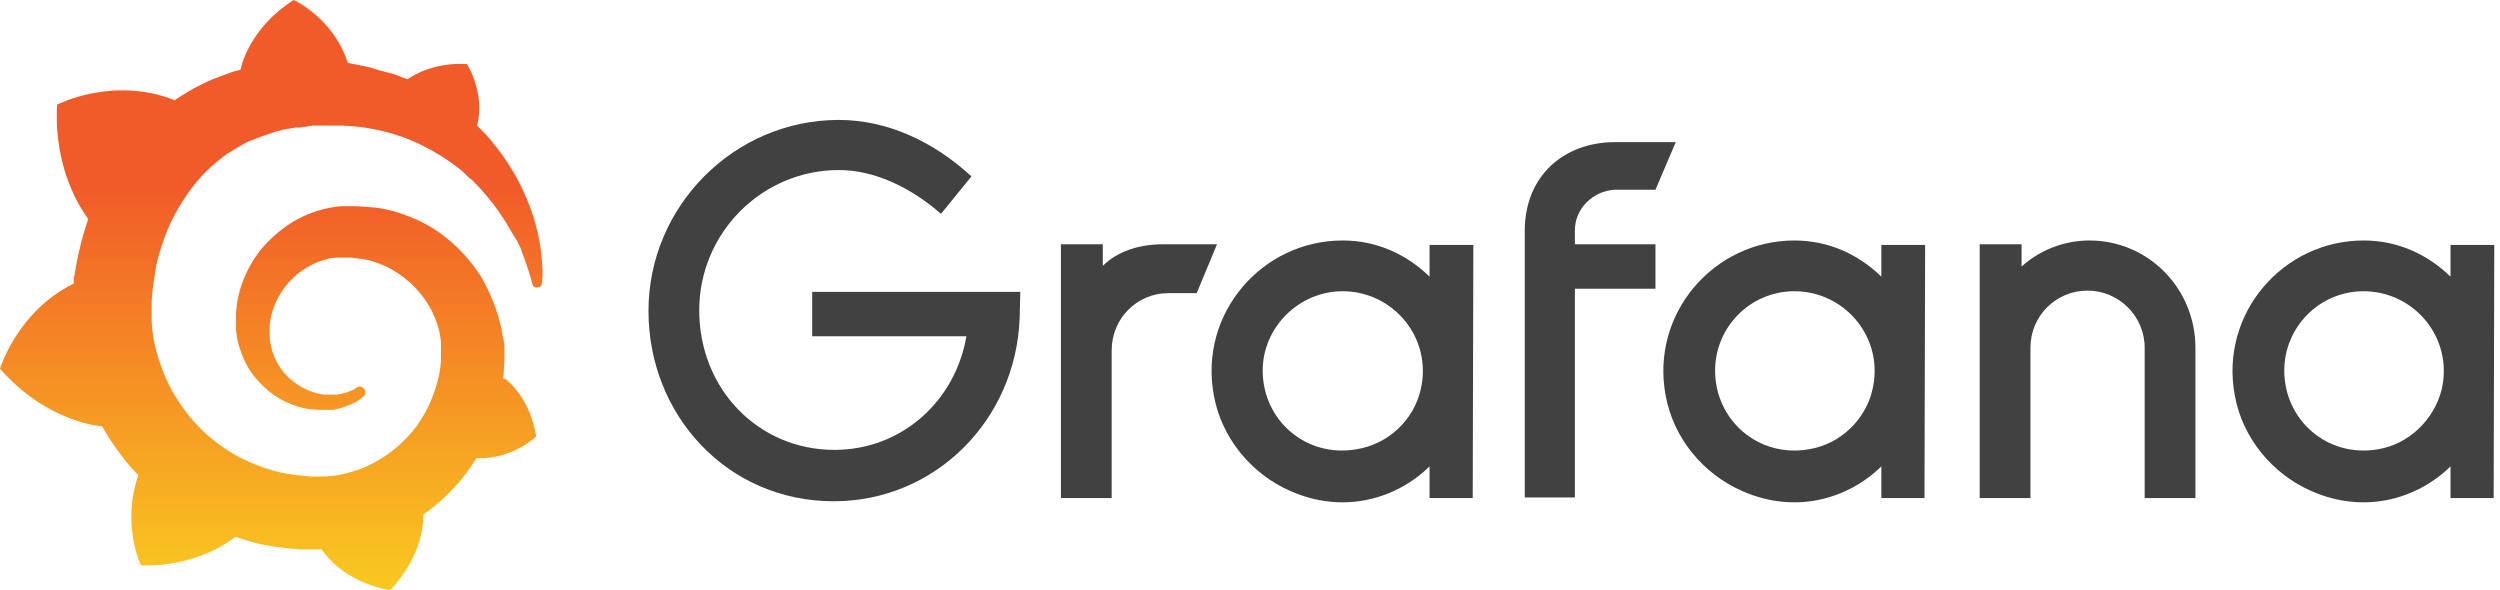
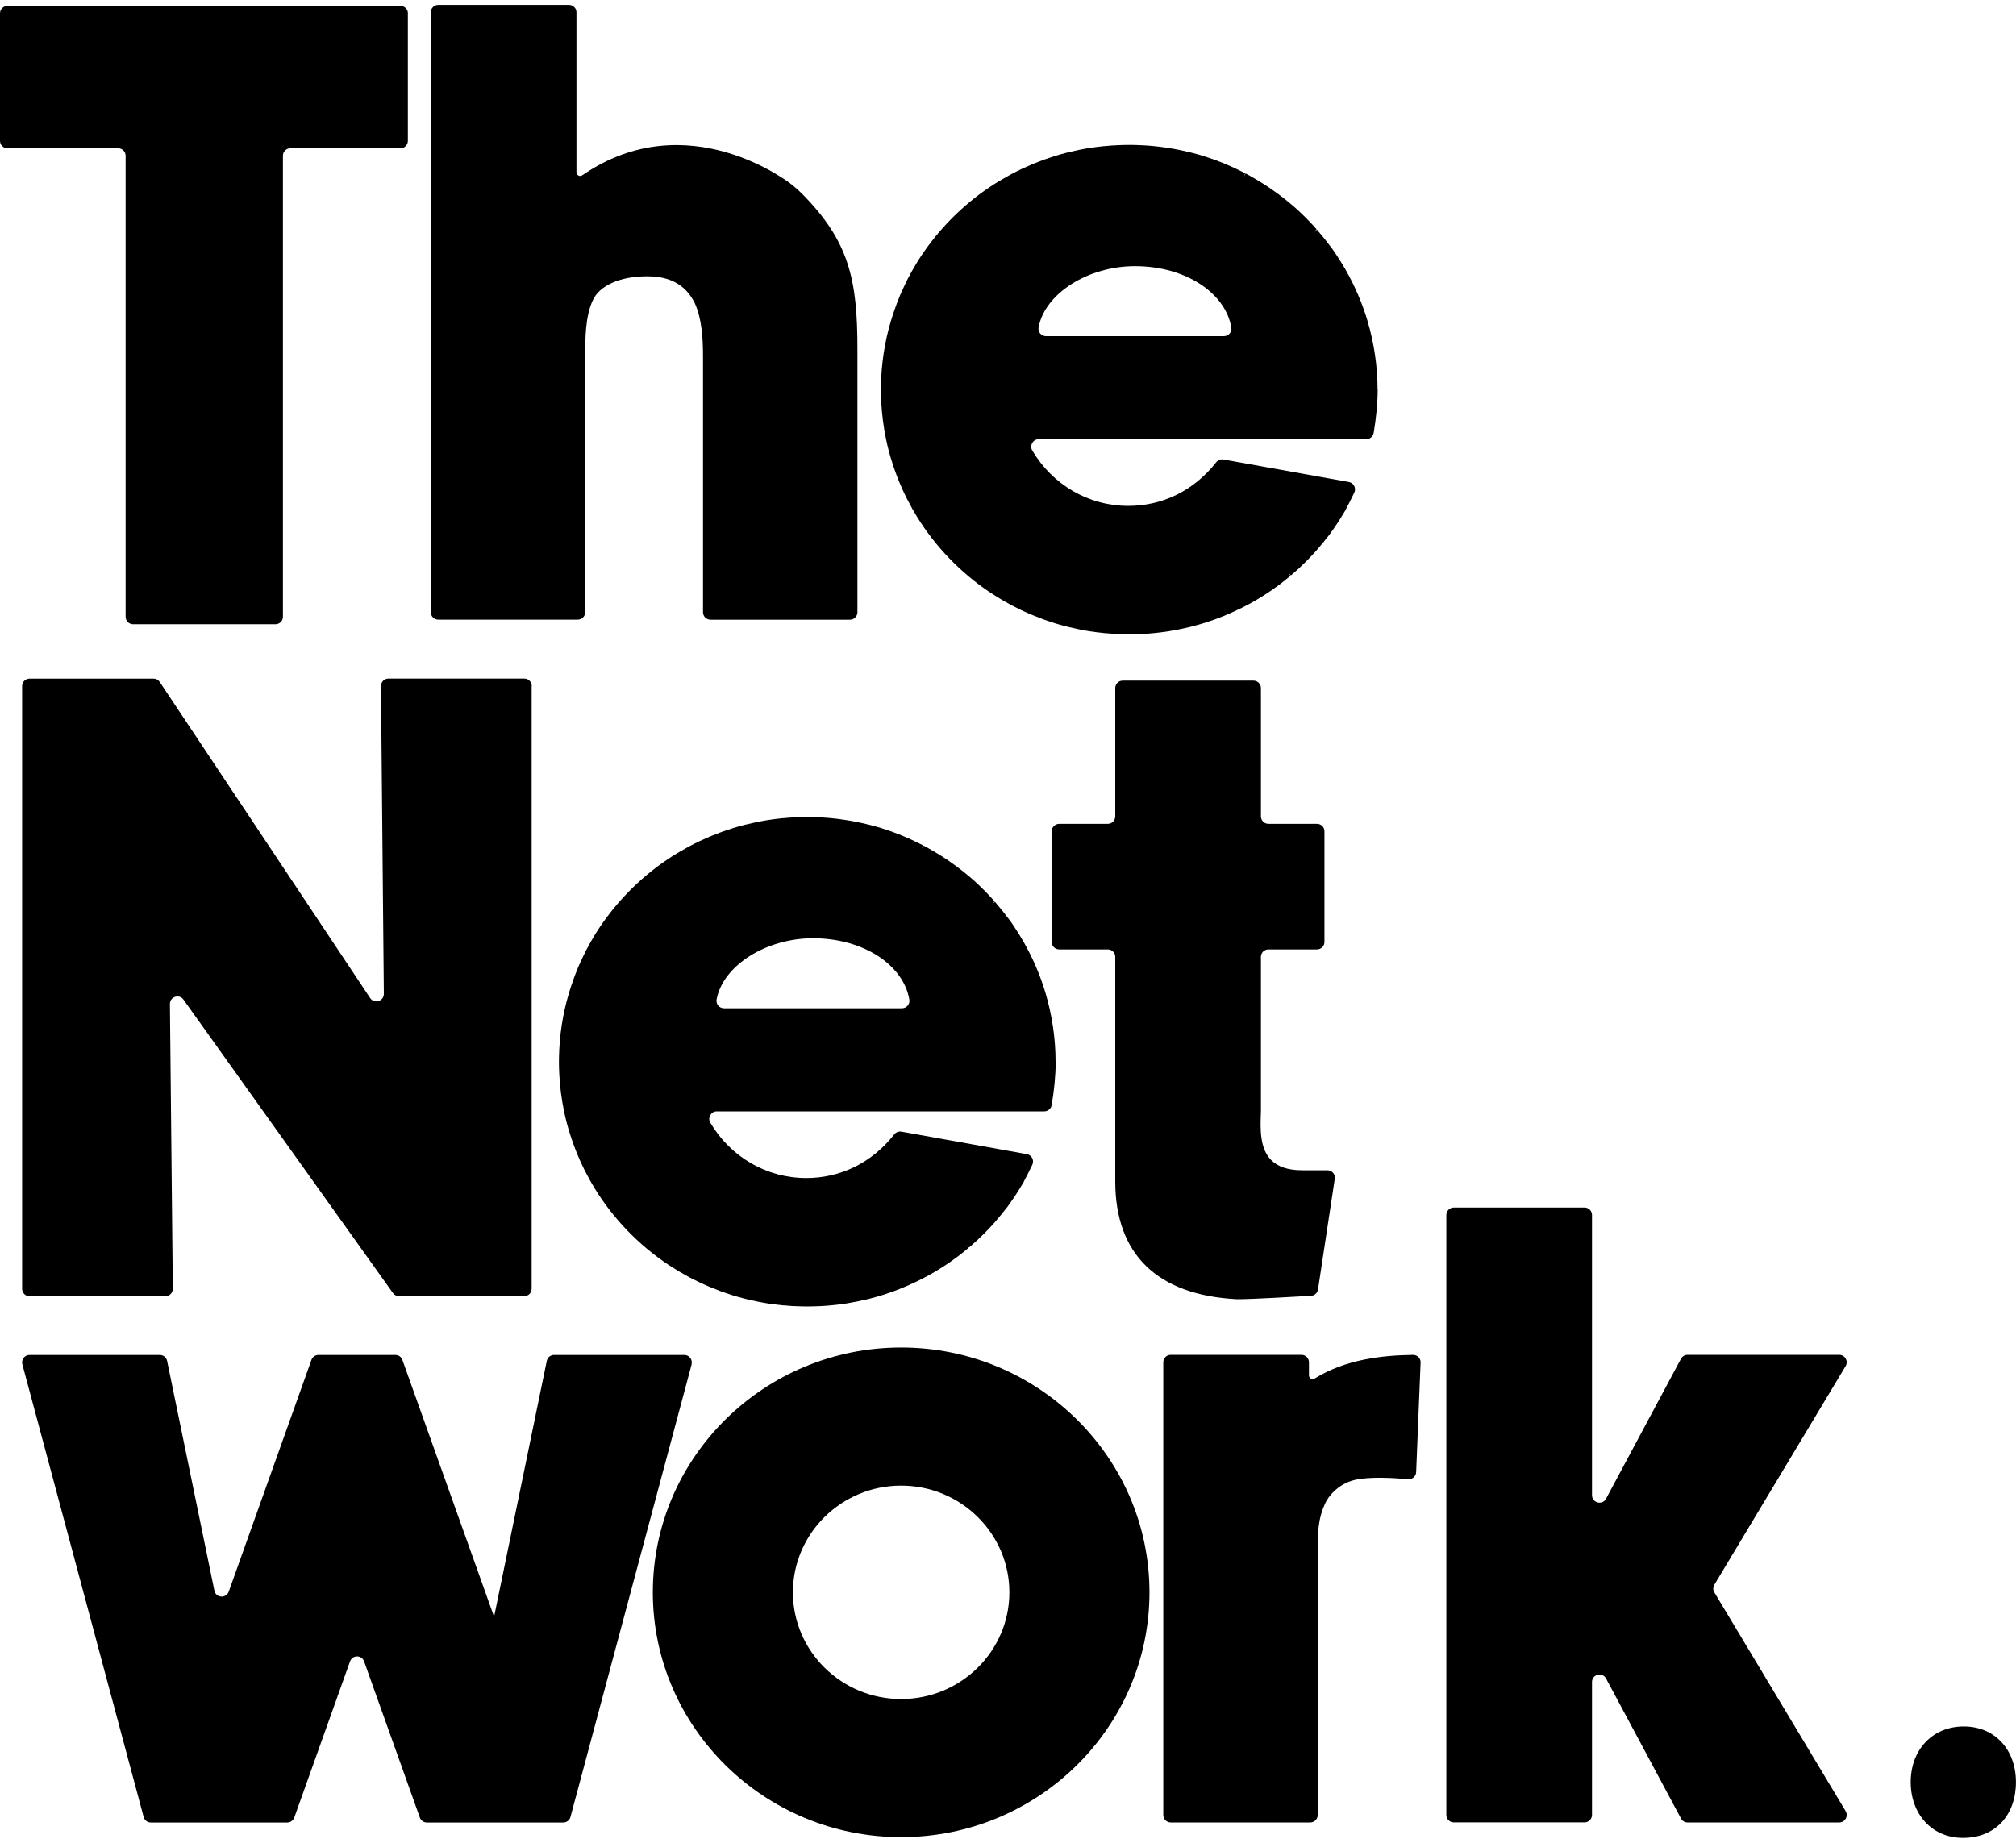
- <svg xmlns="http://www.w3.org/2000/svg" version="1.1" id="Layer_1" x="0px" y="0px" viewBox="0 0 394 92.9" style="enable-background:new 0 0 394 92.9;" xml:space="preserve">
-   <style type="text/css">
- 	.st0{fill:#414142;}
- 	.st1{fill:url(#SVGID_1_);}
- </style>
-   <g>
-     <path class="st0" d="M160.7,50.1C160.1,66.3,147.3,79,131.4,79c-16.8,0-29.2-13.6-29.2-30c0-16.5,13.5-30.1,30-30.1   c7.4,0,14.7,3.2,20.9,8.9l-4.8,5.9c-4.7-4.1-10.4-6.9-16.1-6.9c-12.1,0-22,9.9-22,22.1c0,12.4,9.3,22,21.3,22   c10.7,0,19.1-7.8,20.8-17.9h-24.3V46h32.8L160.7,50.1L160.7,50.1z" />
-     <path class="st0" d="M188.6,46.2h-4.5c-4.9,0-8.9,4-8.9,9v23.3h-8v-40h6.6v3.4c2.2-2.2,5.6-3.4,9.4-3.4h8.6L188.6,46.2z" />
-     <path class="st0" d="M232.1,78.5h-6.8v-5c-5.2,5.1-13.5,7.6-21.9,3.9c-6.2-2.7-10.9-8.4-12.1-15.1c-2.4-12.9,7.6-24.4,20.3-24.4   c5.4,0,10.1,2.2,13.7,5.7v-5h6.9L232.1,78.5L232.1,78.5z M223.9,61.4c1.9-8.1-4.3-15.5-12.3-15.5c-6.9,0-12.6,5.7-12.6,12.5   c0,7.8,6.8,13.8,14.8,12.4C218.8,70,222.8,66.2,223.9,61.4z" />
-     <path class="st0" d="M248.2,36.3v2.2h12.7v7h-12.7v32.9h-7.9v-42c0-8.8,6.3-14,14.2-14h9.6l-3.2,7.5h-6.4   C251,30.1,248.2,32.9,248.2,36.3z" />
-     <path class="st0" d="M303.3,78.5h-6.8v-5c-5.2,5.1-13.5,7.6-21.9,3.9c-6.2-2.7-10.9-8.4-12.1-15.1c-2.4-12.9,7.6-24.4,20.3-24.4   c5.4,0,10.1,2.2,13.7,5.7v-5h6.9L303.3,78.5L303.3,78.5z M295.1,61.4c1.9-8.1-4.3-15.5-12.3-15.5c-7,0-12.5,5.7-12.5,12.5   c0,7.8,6.8,13.8,14.8,12.4C290,70,294,66.2,295.1,61.4z" />
-     <path class="st0" d="M346,54.8v23.7h-8V54.8c0-5-4.1-9-9-9c-5,0-9,4-9,9v23.7h-8v-40h6.6V42c2.9-2.6,6.7-4.1,10.7-4.1   C338.6,37.9,346,45.5,346,54.8z" />
-     <path class="st0" d="M393,78.5h-6.8v-5c-5.2,5.1-13.5,7.6-21.9,3.9c-6.2-2.7-10.9-8.4-12.1-15.1c-2.4-12.9,7.6-24.4,20.3-24.4   c5.4,0,10.1,2.2,13.7,5.7v-5h6.9L393,78.5L393,78.5z M384.8,61.4c1.9-8.1-4.3-15.5-12.3-15.5c-7,0-12.5,5.7-12.5,12.5   c0,7.8,6.8,13.8,14.8,12.4C379.6,70,383.6,66.2,384.8,61.4z" />
-   </g>
-   <linearGradient id="SVGID_1_" gradientUnits="userSpaceOnUse" x1="42.81" y1="-19.822" x2="42.81" y2="65.074" gradientTransform="matrix(1 0 0 -1 0 94)">
-     <stop offset="0" style="stop-color:#FCEE1D" />
-     <stop offset="1" style="stop-color:#F15A29" />
-   </linearGradient>
-   <path class="st1" d="M85.4,41c-0.1-1.6-0.4-3.4-0.9-5.3c-0.5-2-1.3-4.1-2.4-6.4c-1.1-2.2-2.6-4.6-4.5-6.9c-0.7-0.9-1.6-1.8-2.4-2.6  c1.3-5.2-1.6-9.7-1.6-9.7c-5-0.3-8.2,1.6-9.4,2.4c-0.2-0.1-0.4-0.2-0.6-0.2c-0.8-0.4-1.7-0.7-2.6-0.9s-1.8-0.5-2.8-0.8  c-0.9-0.2-1.9-0.4-2.9-0.6c-0.2,0-0.3-0.1-0.5-0.1c-2.2-7-8.5-9.9-8.5-9.9c-7,4.4-8.3,10.6-8.3,10.6s0,0.1-0.1,0.4  c-0.4,0.1-0.8,0.2-1.2,0.3c-0.5,0.2-1.1,0.4-1.6,0.6c-0.5,0.2-1.1,0.4-1.6,0.6c-1,0.4-2.1,1-3.1,1.5c-1,0.6-2,1.2-2.9,1.8  c-0.1-0.1-0.2-0.1-0.2-0.1c-9.7-3.7-18.3,0.8-18.3,0.8C8.4,26.8,13,33.3,13.9,34.5c-0.2,0.6-0.4,1.3-0.6,1.9  c-0.7,2.3-1.2,4.7-1.6,7.2c-0.1,0.3-0.1,0.7-0.1,1.1C2.7,49.1,0,58.1,0,58.1c7.5,8.6,16.1,9.1,16.1,9.1c0,0,0,0,0,0  c1.1,2,2.4,3.8,3.8,5.6c0.6,0.7,1.2,1.4,1.9,2.1c-2.7,7.8,0.4,14.2,0.4,14.2c8.3,0.3,13.8-3.6,14.9-4.5c0.8,0.3,1.7,0.5,2.5,0.8  c2.5,0.7,5.2,1,7.8,1.2c0.7,0,1.3,0,2,0h0.3l0.2,0l0.4,0l0.4,0l0,0c3.9,5.6,10.8,6.4,10.8,6.4c4.9-5.2,5.2-10.3,5.2-11.4l0,0  c0,0,0,0,0-0.1c0-0.1,0-0.2,0-0.2l0,0c0-0.1,0-0.2,0-0.2c1-0.7,2-1.5,2.9-2.3c2-1.8,3.7-3.8,5.1-6c0.1-0.2,0.3-0.4,0.4-0.6  c5.5,0.3,9.4-3.4,9.4-3.4c-0.9-5.8-4.2-8.6-4.9-9.1l0,0c0,0,0,0-0.1,0s-0.1,0-0.1,0l0,0c0,0-0.1,0-0.1-0.1c0-0.3,0.1-0.7,0.1-1  c0-0.6,0.1-1.2,0.1-1.9v-0.5v-0.2v-0.1c0-0.2,0-0.1,0-0.2l0-0.4l0-0.5c0-0.2,0-0.3,0-0.5c0-0.2,0-0.3-0.1-0.5l-0.1-0.5l-0.1-0.5  c-0.1-0.6-0.2-1.3-0.4-1.9c-0.6-2.5-1.6-4.8-2.8-7c-1.3-2.1-2.9-4-4.7-5.6c-1.8-1.6-3.8-2.9-5.9-3.8s-4.3-1.6-6.5-1.8  c-1.1-0.1-2.2-0.2-3.3-0.2l-0.4,0h-0.1c0,0-0.2,0-0.1,0l-0.2,0l-0.4,0c-0.2,0-0.3,0-0.5,0c-0.6,0-1.1,0.1-1.7,0.2  c-2.2,0.4-4.3,1.2-6.1,2.3c-1.8,1.1-3.4,2.5-4.7,4c-1.3,1.5-2.3,3.3-3,5s-1.1,3.6-1.2,5.4c0,0.4,0,0.9,0,1.3c0,0.1,0,0.2,0,0.3  l0,0.4c0,0.2,0,0.4,0,0.6c0.1,0.9,0.2,1.8,0.5,2.6c0.5,1.7,1.2,3.2,2.2,4.5c1,1.3,2.1,2.3,3.3,3.2c1.2,0.8,2.5,1.4,3.8,1.8  c1.3,0.4,2.5,0.5,3.8,0.5c0.2,0,0.3,0,0.5,0c0.1,0,0.2,0,0.2,0s0.2,0,0.2,0c0.1,0,0.2,0,0.4,0c0,0,0.1,0,0.1,0l0.1,0  c0.1,0,0.2,0,0.2,0c0.2,0,0.3-0.1,0.4-0.1c0.1,0,0.3-0.1,0.4-0.1c0.3-0.1,0.5-0.1,0.8-0.2c0.5-0.2,1-0.4,1.5-0.6  c0.5-0.2,0.9-0.5,1.3-0.8c0.1-0.1,0.2-0.2,0.3-0.2c0.4-0.3,0.5-0.9,0.2-1.3c-0.3-0.4-0.8-0.5-1.2-0.2c-0.1,0-0.2,0.1-0.3,0.2  c-0.3,0.2-0.7,0.3-1.1,0.5c-0.4,0.1-0.8,0.2-1.2,0.3c-0.2,0-0.4,0.1-0.6,0.1c-0.1,0-0.2,0-0.3,0c-0.1,0-0.2,0-0.3,0s-0.2,0-0.3,0  c-0.1,0-0.3,0-0.4,0c0,0-0.1,0,0,0h0l-0.1,0c-0.1,0-0.1,0-0.2,0c-0.1,0-0.2,0-0.3,0c-0.9-0.1-1.9-0.4-2.8-0.8  c-0.9-0.4-1.8-1-2.6-1.7s-1.5-1.6-2-2.5s-0.9-2-1.1-3.2c-0.1-0.6-0.1-1.2-0.1-1.7c0-0.2,0-0.3,0-0.5c0,0,0,0,0,0v-0.1l0-0.1  c0-0.1,0-0.2,0-0.2c0-0.3,0.1-0.6,0.1-0.9c0.4-2.5,1.7-4.9,3.6-6.7c0.5-0.5,1-0.9,1.5-1.2c0.5-0.4,1.1-0.7,1.7-1  c0.6-0.3,1.2-0.5,1.9-0.7c0.7-0.2,1.3-0.3,2-0.3c0.3,0,0.7,0,1,0c0.1,0,0.2,0,0.2,0l0.3,0l0.2,0c0.1,0,0,0,0,0h0.1l0.3,0  c0.7,0.1,1.5,0.2,2.2,0.3c1.4,0.3,2.8,0.8,4.2,1.6c2.6,1.5,4.8,3.7,6.2,6.4c0.7,1.4,1.2,2.8,1.4,4.3c0.1,0.4,0.1,0.8,0.1,1.1l0,0.3  l0,0.3c0,0.1,0,0.2,0,0.3c0,0.1,0,0.2,0,0.3v0.2l0,0.3c0,0.2,0,0.5,0,0.7c0,0.4-0.1,0.8-0.1,1.2c-0.1,0.4-0.1,0.8-0.2,1.2  c-0.1,0.4-0.2,0.8-0.3,1.2c-0.2,0.8-0.5,1.6-0.8,2.4c-0.6,1.5-1.4,3-2.4,4.4c-2,2.7-4.7,4.9-7.7,6.3c-1.5,0.7-3.2,1.2-4.8,1.5  c-0.8,0.1-1.7,0.2-2.5,0.2l-0.2,0h-0.1h-0.3h-0.4h-0.2c0.1,0,0,0,0,0h-0.1c-0.5,0-0.9,0-1.3-0.1c-1.8-0.1-3.6-0.4-5.3-0.9  s-3.4-1.2-5-2c-3.2-1.7-6-4-8.2-6.8c-1.1-1.4-2.1-2.9-2.9-4.5c-0.8-1.6-1.4-3.2-1.9-4.9c-0.5-1.7-0.8-3.4-0.9-5.2l0-0.3l0-0.1V50  v-0.1l0-0.3v-0.1v-0.1v-0.2l0-0.4v-0.1c0,0,0,0,0,0v-0.2c0-0.2,0-0.4,0-0.6c0-0.9,0.1-1.7,0.2-2.6c0.1-0.9,0.3-1.8,0.4-2.7  s0.4-1.8,0.6-2.6c0.5-1.7,1.1-3.4,1.8-4.9c1.5-3.1,3.4-5.9,5.6-8.1c0.6-0.6,1.2-1.1,1.8-1.6c0.6-0.5,1.2-1,1.9-1.4  c0.7-0.4,1.3-0.8,2-1.2c0.3-0.2,0.7-0.4,1-0.5c0.2-0.1,0.4-0.2,0.5-0.2s0.4-0.2,0.5-0.2c0.7-0.3,1.5-0.6,2.2-0.8  c0.2-0.1,0.4-0.1,0.6-0.2s0.4-0.1,0.6-0.2c0.4-0.1,0.8-0.2,1.2-0.3c0.2,0,0.4-0.1,0.6-0.1c0.2,0,0.4-0.1,0.6-0.1  c0.2,0,0.4-0.1,0.6-0.1l0.3,0l0.3,0c0.2,0,0.4-0.1,0.6-0.1c0.2,0,0.4,0,0.7-0.1c0.2,0,0.5-0.1,0.7-0.1c0.1,0,0.3,0,0.4,0l0.3,0  l0.1,0l0.2,0c0.2,0,0.4,0,0.7,0l0.3,0c0,0,0.1,0,0,0h0.1l0.1,0c0.2,0,0.4,0,0.6,0c0.8,0,1.5,0,2.2,0c1.5,0.1,3,0.2,4.4,0.5  c2.8,0.5,5.5,1.4,7.9,2.6c2.4,1.2,4.6,2.6,6.5,4.2c0.1,0.1,0.2,0.2,0.3,0.3c0.1,0.1,0.2,0.2,0.3,0.3c0.2,0.2,0.4,0.4,0.7,0.6  s0.4,0.4,0.6,0.6c0.2,0.2,0.4,0.4,0.6,0.6c0.8,0.9,1.5,1.7,2.2,2.6c1.3,1.7,2.4,3.5,3.3,5.1c0.1,0.1,0.1,0.2,0.2,0.3  c0.1,0.1,0.1,0.2,0.2,0.3c0.1,0.2,0.2,0.4,0.3,0.6c0.1,0.2,0.2,0.4,0.3,0.6c0.1,0.2,0.2,0.4,0.2,0.6c0.3,0.8,0.6,1.5,0.8,2.2  c0.4,1.1,0.7,2.1,0.9,3c0.1,0.3,0.4,0.6,0.8,0.5c0.4,0,0.7-0.3,0.7-0.7C85.6,43.4,85.5,42.3,85.4,41z" />
+ <svg xmlns="http://www.w3.org/2000/svg" viewBox="0 15 350 320">
+   <style>.m{fill:#000000}</style>
+   <path class="m" d="M70.81,17.33v22.12c0,.72-.58,1.3-1.3,1.3h-19.09c-.72,0-1.3.58-1.3,1.3v80.05c0,.72-.58,1.3-1.3,1.3h-24.71c-.72,0-1.3-.58-1.3-1.3V42.05c0-.72-.58-1.3-1.3-1.3H1.3c-.72,0-1.3-.58-1.3-1.3v-22.12c0-.72.58-1.3,1.3-1.3h68.22c.72,0,1.3.58,1.3,1.3Z" />
+   <path class="m" d="M148.86,75.62v45.69c0,.72-.58,1.3-1.3,1.3h-24.21c-.72,0-1.3-.58-1.3-1.3v-44.41c0-3.01-.17-6.47-1.43-9.26-.58-1.18-1.35-2.16-2.28-2.89-1.52-1.19-3.48-1.77-5.99-1.77-4.67,0-8.29,1.6-9.44,4.19-1.31,2.81-1.31,6.64-1.31,9.72v44.41c0,.72-.58,1.3-1.3,1.3h-24.21c-.72,0-1.3-.58-1.3-1.3V17.15c0-.71.58-1.3,1.3-1.3h22.69c.72,0,1.3.58,1.3,1.3v27.76c0,.52.58.83,1.01.53,18.29-12.59,36.09,1.39,36.27,1.54.65.51,1.27,1.05,1.83,1.61h0c8.28,8.33,9.67,15.07,9.67,27.04Z" />
+   <path class="m" d="M239.18,82.64c0,2.34-.28,5.1-.7,7.55-.11.62-.65,1.08-1.28,1.08h-56.86c-1.01,0-1.63,1.1-1.12,1.97,3.5,5.93,9.75,9.61,16.66,9.61,5.88,0,11.35-2.59,15.26-7.57.3-.38.78-.58,1.26-.49l21.78,3.91c.84.15,1.31,1.06.94,1.84-.49,1.02-1.11,2.28-1.47,2.92h.02s-.36.6-.36.6c-.33.56-.68,1.11-1.08,1.73-.51.77-.97,1.44-1.43,2.06l-.28.37h-.02c-.15.19-.31.4-.47.6l-.24.3c-.3.37-.59.72-.89,1.06l-.25.3c-.48.55-.96,1.06-1.49,1.6l-.29.3c-.34.34-.69.68-1.04,1.01l-.1.1c-.38.36-.77.71-1.17,1.05l-.43.37-.49-.43.42.49c-.61.51-1.18.97-1.75,1.41l-.49.36c-.67.49-1.35.97-2.05,1.42l-.2.13c-.8.51-1.61,1-2.43,1.45l-.24.13c-.2.11-.39.21-.59.31l-.14.07c-.38.2-.71.37-1.05.53l-.2.09c-.77.37-1.49.69-2.21.99l-.14.06c-.49.2-.92.37-1.35.53l-.53.19c-.53.19-1.07.37-1.61.54l-.1.03c-.58.18-1.19.35-1.88.53l-.49.13c-1.24.3-2.48.55-3.71.75l-.47.07c-1.31.19-2.6.32-3.89.39l-.48.02c-.77.03-1.4.05-1.99.05s-1.25-.02-2-.05c-.15,0-.3-.01-.44-.02h-.15c-.49-.04-.98-.07-1.46-.12h-.15c-.14-.02-.28-.04-.43-.05-.7-.07-1.33-.15-1.89-.24h-.02s-.02,0-.03,0l-.34-.05c-.53-.08-1.05-.18-1.57-.28l-.56-.12c-.47-.1-.93-.2-1.39-.31l-.15-.04c-.14-.03-.27-.07-.41-.1-.69-.18-1.29-.34-1.84-.51-.61-.19-1.21-.39-1.81-.6-.14-.05-.28-.1-.42-.16l-.11-.04c-.44-.16-.87-.33-1.3-.51l-.12-.05c-.13-.05-.27-.11-.4-.16-.58-.24-1.15-.5-1.71-.76l-.06-.03c-.51-.24-1.07-.52-1.62-.81-.13-.07-.26-.14-.39-.21l-.1-.06c-.4-.22-.8-.45-1.2-.68l-.48-.28c-.53-.32-1.05-.65-1.57-.99-5.14-3.42-9.56-7.99-12.77-13.22-.27-.44-.53-.88-.78-1.32l-.11-.21c-.24-.43-.47-.87-.7-1.31l-.13-.24c-.07-.13-.14-.26-.2-.4-.82-1.65-1.54-3.42-2.15-5.24-.34-1.02-.6-1.87-.81-2.69-.17-.67-.34-1.36-.48-2.06-.43-2.09-.71-4.24-.82-6.38-.04-.72-.06-1.46-.06-2.19s.02-1.47.06-2.19c.19-3.77.9-7.51,2.11-11.12.4-1.19.8-2.25,1.22-3.24.25-.57.51-1.13.78-1.69.06-.13.13-.26.19-.39l.16-.33c.06-.13.13-.26.19-.39.07-.13.14-.27.22-.4l.37-.69c.3-.54.61-1.07.93-1.6,3.22-5.22,7.63-9.79,12.77-13.21.51-.34,1.04-.67,1.57-.99l.48-.28c.4-.23.8-.46,1.2-.68l.1-.06c.13-.07.26-.14.39-.21.55-.29,1.1-.57,1.67-.84.57-.27,1.15-.52,1.72-.77.13-.06.27-.11.4-.16l.12-.05c.43-.18.86-.34,1.3-.51l.12-.04c.13-.05.27-.1.4-.15.59-.21,1.19-.41,1.8-.6.61-.19,1.23-.36,1.85-.52.13-.03.27-.07.4-.1l.15-.03c.46-.11.93-.22,1.39-.32l.32-.07c.56-.12,1.48-.28,2.05-.37h.1s.02-.02.03-.02h.02c.57-.09,1.19-.16,1.89-.24.14-.01.28-.03.43-.04h.15c.48-.06.97-.1,1.46-.12h.12c.16-.02.31-.03.47-.03.74-.03,1.4-.05,2-.05s1.22.01,1.97.05l.47.02c1.31.07,2.6.2,3.87.39l.52.08c1.23.19,2.47.44,3.67.74l.53.13c.69.18,1.3.35,1.85.52l.09.03c.56.18,1.1.36,1.62.54.16.06.32.12.49.18.49.18.92.35,1.34.52l.21.09c.7.29,1.44.62,2.18.98l.19.09c.37.18.7.35,1.04.52l.11.06-.27.58.34-.55c.21.11.4.21.6.32.73.41,1.91,1.11,2.62,1.56l.09.06c.75.48,1.46.97,2.14,1.48l.12.08c.14.1.28.2.42.31.59.45,1.16.9,1.76,1.41l.35.29c.45.38.9.78,1.33,1.19l.11.11c.35.33.69.66,1.03,1l.26.27c.54.56,1.03,1.08,1.48,1.6l-.42.49.49-.42.22.27c.29.34.58.68.86,1.03l.27.33c.33.42.65.84.97,1.26l.05.06c.26.34.51.69.75,1.05l.46.7c.2.31.41.63.6.94l.8,1.32h-.01c1.6,2.81,2.88,5.78,3.79,8.83,1.16,3.91,1.76,7.95,1.76,12ZM213.77,71.87c-1.01-5.98-7.93-10.65-16.73-10.65-8,0-15.59,4.63-16.73,10.62-.15.8.47,1.54,1.28,1.54h30.9c.8,0,1.42-.72,1.28-1.52Z" />
+   <path class="m" d="M92.3,134.13v104.66c0,.72-.58,1.3-1.3,1.3h-21.71c-.42,0-.81-.2-1.06-.54l-36.38-50.97c-.74-1.03-2.36-.5-2.35.77l.5,49.44c0,.72-.58,1.31-1.3,1.31H5.14c-.72,0-1.3-.58-1.3-1.3v-104.66c0-.72.58-1.3,1.3-1.3h21.51c.43,0,.84.22,1.08.58l36.53,54.89c.71,1.07,2.39.56,2.38-.73l-.5-53.44c0-.72.58-1.31,1.3-1.31h23.58c.72,0,1.3.58,1.3,1.3Z" />
+   <path class="m" d="M183.28,199.36c0,2.34-.28,5.1-.7,7.55-.11.62-.65,1.08-1.28,1.08h-56.86c-1.01,0-1.63,1.1-1.12,1.97,3.5,5.93,9.75,9.61,16.66,9.61,5.88,0,11.35-2.59,15.26-7.57.3-.38.78-.58,1.26-.49l21.78,3.91c.84.15,1.31,1.06.94,1.84-.49,1.02-1.11,2.28-1.47,2.92h.02s-.36.6-.36.6c-.33.56-.68,1.11-1.08,1.73-.51.77-.97,1.44-1.43,2.06l-.28.37h-.02c-.15.19-.31.4-.47.6l-.24.3c-.3.37-.59.72-.89,1.06l-.25.3c-.48.55-.96,1.06-1.49,1.6l-.29.3c-.34.34-.69.68-1.04,1.01l-.1.1c-.38.36-.77.71-1.17,1.05l-.43.37-.49-.43.42.49c-.61.51-1.18.97-1.75,1.41l-.49.36c-.67.49-1.35.97-2.05,1.42l-.2.13c-.8.51-1.61,1-2.43,1.45l-.24.13c-.2.11-.39.21-.59.31l-.14.07c-.38.2-.71.37-1.05.53l-.2.09c-.77.37-1.49.69-2.21.99l-.14.06c-.49.2-.92.37-1.35.53l-.53.19c-.53.19-1.07.37-1.61.54l-.1.03c-.58.18-1.19.35-1.88.53l-.49.13c-1.24.3-2.48.55-3.71.75l-.47.07c-1.31.19-2.6.32-3.89.39l-.48.02c-.77.03-1.4.05-1.99.05s-1.25-.02-2-.05c-.15,0-.3-.01-.44-.02h-.15c-.49-.04-.98-.07-1.46-.12h-.15c-.14-.02-.28-.04-.43-.05-.7-.07-1.33-.15-1.89-.24h-.02s-.02,0-.03,0l-.34-.05c-.53-.08-1.05-.18-1.57-.28l-.56-.12c-.47-.1-.93-.2-1.39-.31l-.15-.04c-.14-.03-.27-.07-.41-.1-.69-.18-1.29-.34-1.84-.51-.61-.19-1.21-.39-1.81-.6-.14-.05-.28-.1-.42-.16l-.11-.04c-.44-.16-.87-.33-1.3-.51l-.12-.05c-.13-.05-.27-.11-.4-.16-.58-.24-1.15-.5-1.71-.76l-.06-.03c-.51-.24-1.07-.52-1.62-.81-.13-.07-.26-.14-.39-.21l-.1-.06c-.4-.22-.8-.45-1.2-.68l-.48-.28c-.53-.32-1.05-.65-1.57-.99-5.14-3.42-9.56-7.99-12.77-13.22-.27-.44-.53-.88-.78-1.32l-.11-.21c-.24-.43-.47-.87-.7-1.31l-.13-.24c-.07-.13-.14-.26-.2-.4-.82-1.65-1.54-3.42-2.15-5.24-.34-1.02-.6-1.87-.81-2.69-.17-.67-.34-1.36-.48-2.06-.43-2.09-.71-4.24-.82-6.38-.04-.72-.06-1.46-.06-2.19s.02-1.47.06-2.19c.19-3.77.9-7.51,2.11-11.12.4-1.19.8-2.25,1.22-3.24.25-.57.51-1.13.78-1.69.06-.13.13-.26.19-.39l.16-.33c.06-.13.13-.26.19-.39.07-.13.14-.27.22-.4l.37-.69c.3-.54.61-1.07.93-1.6,3.22-5.22,7.63-9.79,12.77-13.21.51-.34,1.04-.67,1.57-.99l.48-.28c.4-.23.8-.46,1.2-.68l.1-.06c.13-.07.26-.14.39-.21.55-.29,1.1-.57,1.67-.84.57-.27,1.15-.52,1.72-.77.13-.06.27-.11.4-.16l.12-.05c.43-.18.86-.34,1.3-.51l.12-.04c.13-.05.27-.1.4-.15.59-.21,1.19-.41,1.8-.6.61-.19,1.23-.36,1.85-.52.13-.03.27-.07.4-.1l.15-.03c.46-.11.93-.22,1.39-.32l.32-.07c.56-.12,1.48-.28,2.05-.37h.1s.02-.02.03-.02h.02c.57-.09,1.19-.16,1.89-.24.14-.01.28-.03.43-.04h.15c.48-.06.97-.1,1.46-.12h.12c.16-.02.31-.03.47-.03.74-.03,1.4-.05,2-.05s1.22.01,1.97.05l.47.02c1.31.07,2.6.2,3.87.39l.52.08c1.23.19,2.47.44,3.67.74l.53.13c.69.18,1.3.35,1.85.52l.09.03c.56.18,1.1.36,1.62.54.16.06.32.12.49.18.49.18.92.35,1.34.52l.21.09c.7.29,1.44.62,2.18.98l.19.09c.37.18.7.35,1.04.52l.11.06-.27.58.34-.55c.21.11.4.21.6.32.73.41,1.91,1.11,2.62,1.56l.09.06c.75.48,1.46.97,2.14,1.48l.12.08c.14.1.28.2.42.31.59.45,1.16.9,1.76,1.41l.35.29c.45.38.9.78,1.33,1.19l.11.11c.35.33.69.66,1.03,1l.26.27c.54.56,1.03,1.08,1.48,1.6l-.42.49.49-.42.22.27c.29.34.58.68.86,1.03l.27.33c.33.42.65.84.97,1.26l.05.06c.26.34.51.69.75,1.05l.46.7c.2.31.41.63.6.94l.8,1.32h-.01c1.6,2.81,2.88,5.78,3.79,8.83,1.16,3.91,1.76,7.95,1.76,12ZM157.87,188.58c-1.01-5.98-7.93-10.65-16.73-10.65-8,0-15.59,4.63-16.73,10.62-.15.8.47,1.54,1.28,1.54h30.9c.8,0,1.42-.72,1.28-1.52Z" />
+   <path class="m" d="M231.73,219.71l-2.91,19.21c-.09.6-.59,1.06-1.2,1.1-2.78.16-10.22.59-12.49.59-.18,0-.33,0-.44,0-13.79-.72-21.07-7.8-21.07-20.46v-38.98c0-.72-.58-1.3-1.3-1.3h-8.43c-.72,0-1.3-.58-1.3-1.3v-19.21c0-.71.58-1.3,1.3-1.3h8.43c.72,0,1.3-.58,1.3-1.3v-22.27c0-.72.58-1.3,1.3-1.3h22.69c.72,0,1.3.58,1.3,1.3v22.27c0,.72.58,1.3,1.3,1.3h8.43c.72,0,1.3.58,1.3,1.3v19.21c0,.72-.58,1.3-1.3,1.3h-8.43c-.72,0-1.3.58-1.3,1.29,0,6.74,0,26.66,0,26.86l-.02.56c-.08,2.47-.19,5.85,1.79,7.86,1.16,1.18,2.97,1.78,5.37,1.78h4.41c.79,0,1.4.7,1.28,1.49Z" />
+   <path class="m" d="M120.08,251.92l-21.04,78.6c-.15.57-.66.96-1.25.96h-23.68c-.55,0-1.04-.35-1.22-.86l-9.68-27.12c-.41-1.15-2.03-1.15-2.44,0l-9.68,27.12c-.19.52-.67.86-1.22.86h-23.68c-.59,0-1.1-.39-1.25-.96L3.88,251.92c-.22-.82.4-1.63,1.25-1.63h22.61c.61,0,1.15.43,1.27,1.03l8.21,39.89c.26,1.29,2.05,1.41,2.49.18l14.36-40.24c.19-.52.67-.86,1.22-.86h13.35c.55,0,1.04.34,1.22.86l15.92,44.6,9.15-44.43c.12-.6.65-1.03,1.27-1.03h22.61c.85,0,1.47.81,1.25,1.63Z" />
+   <path class="m" d="M199.56,291.51c0,23.44-19.34,42.51-43.11,42.51s-43.11-19.07-43.11-42.51,19.34-42.51,43.11-42.51,43.11,19.07,43.11,42.51ZM175.24,291.51c0-10.22-8.43-18.53-18.79-18.53s-18.79,8.31-18.79,18.53,8.43,18.53,18.79,18.53,18.79-8.31,18.79-18.53Z" />
+   <path class="m" d="M246.63,251.64l-.77,18.99c-.03.74-.67,1.3-1.41,1.24-2.22-.21-6.66-.5-9.28.13-2.92.7-4.61,2.95-5.09,4.04-1.31,2.81-1.31,5.29-1.31,8.44v45.69c0,.72-.58,1.3-1.3,1.3h-24.21c-.72,0-1.3-.58-1.3-1.3v-78.6c0-.72.58-1.3,1.3-1.3h22.69c.72,0,1.3.58,1.3,1.3v2.27c0,.51.55.82.98.55,5.38-3.34,11.74-4.04,17.1-4.11.74,0,1.34.61,1.31,1.35Z" />
+   <path class="m" d="M320.42,329.51c.52.86-.1,1.96-1.11,1.96h-26.33c-.48,0-.92-.26-1.14-.69l-13.01-24.3c-.64-1.19-2.44-.74-2.44.61v23.07c0,.72-.58,1.3-1.3,1.3h-22.69c-.72,0-1.3-.58-1.3-1.3v-104.17c0-.71.58-1.3,1.3-1.3h22.69c.72,0,1.3.58,1.3,1.3v48.65c0,1.35,1.8,1.8,2.44.61l13.01-24.3c.23-.42.67-.68,1.14-.68h26.33c1.01,0,1.63,1.1,1.11,1.96l-22.79,37.96c-.25.41-.25.93,0,1.33l22.79,37.97Z" />
+   <path class="m" d="M331.72,324.47c0-5.68,3.84-9.67,9.21-9.67s9.06,3.99,9.06,9.67-3.53,9.68-9.21,9.68c-5.38,0-9.06-4.15-9.06-9.68Z" />
</svg>
